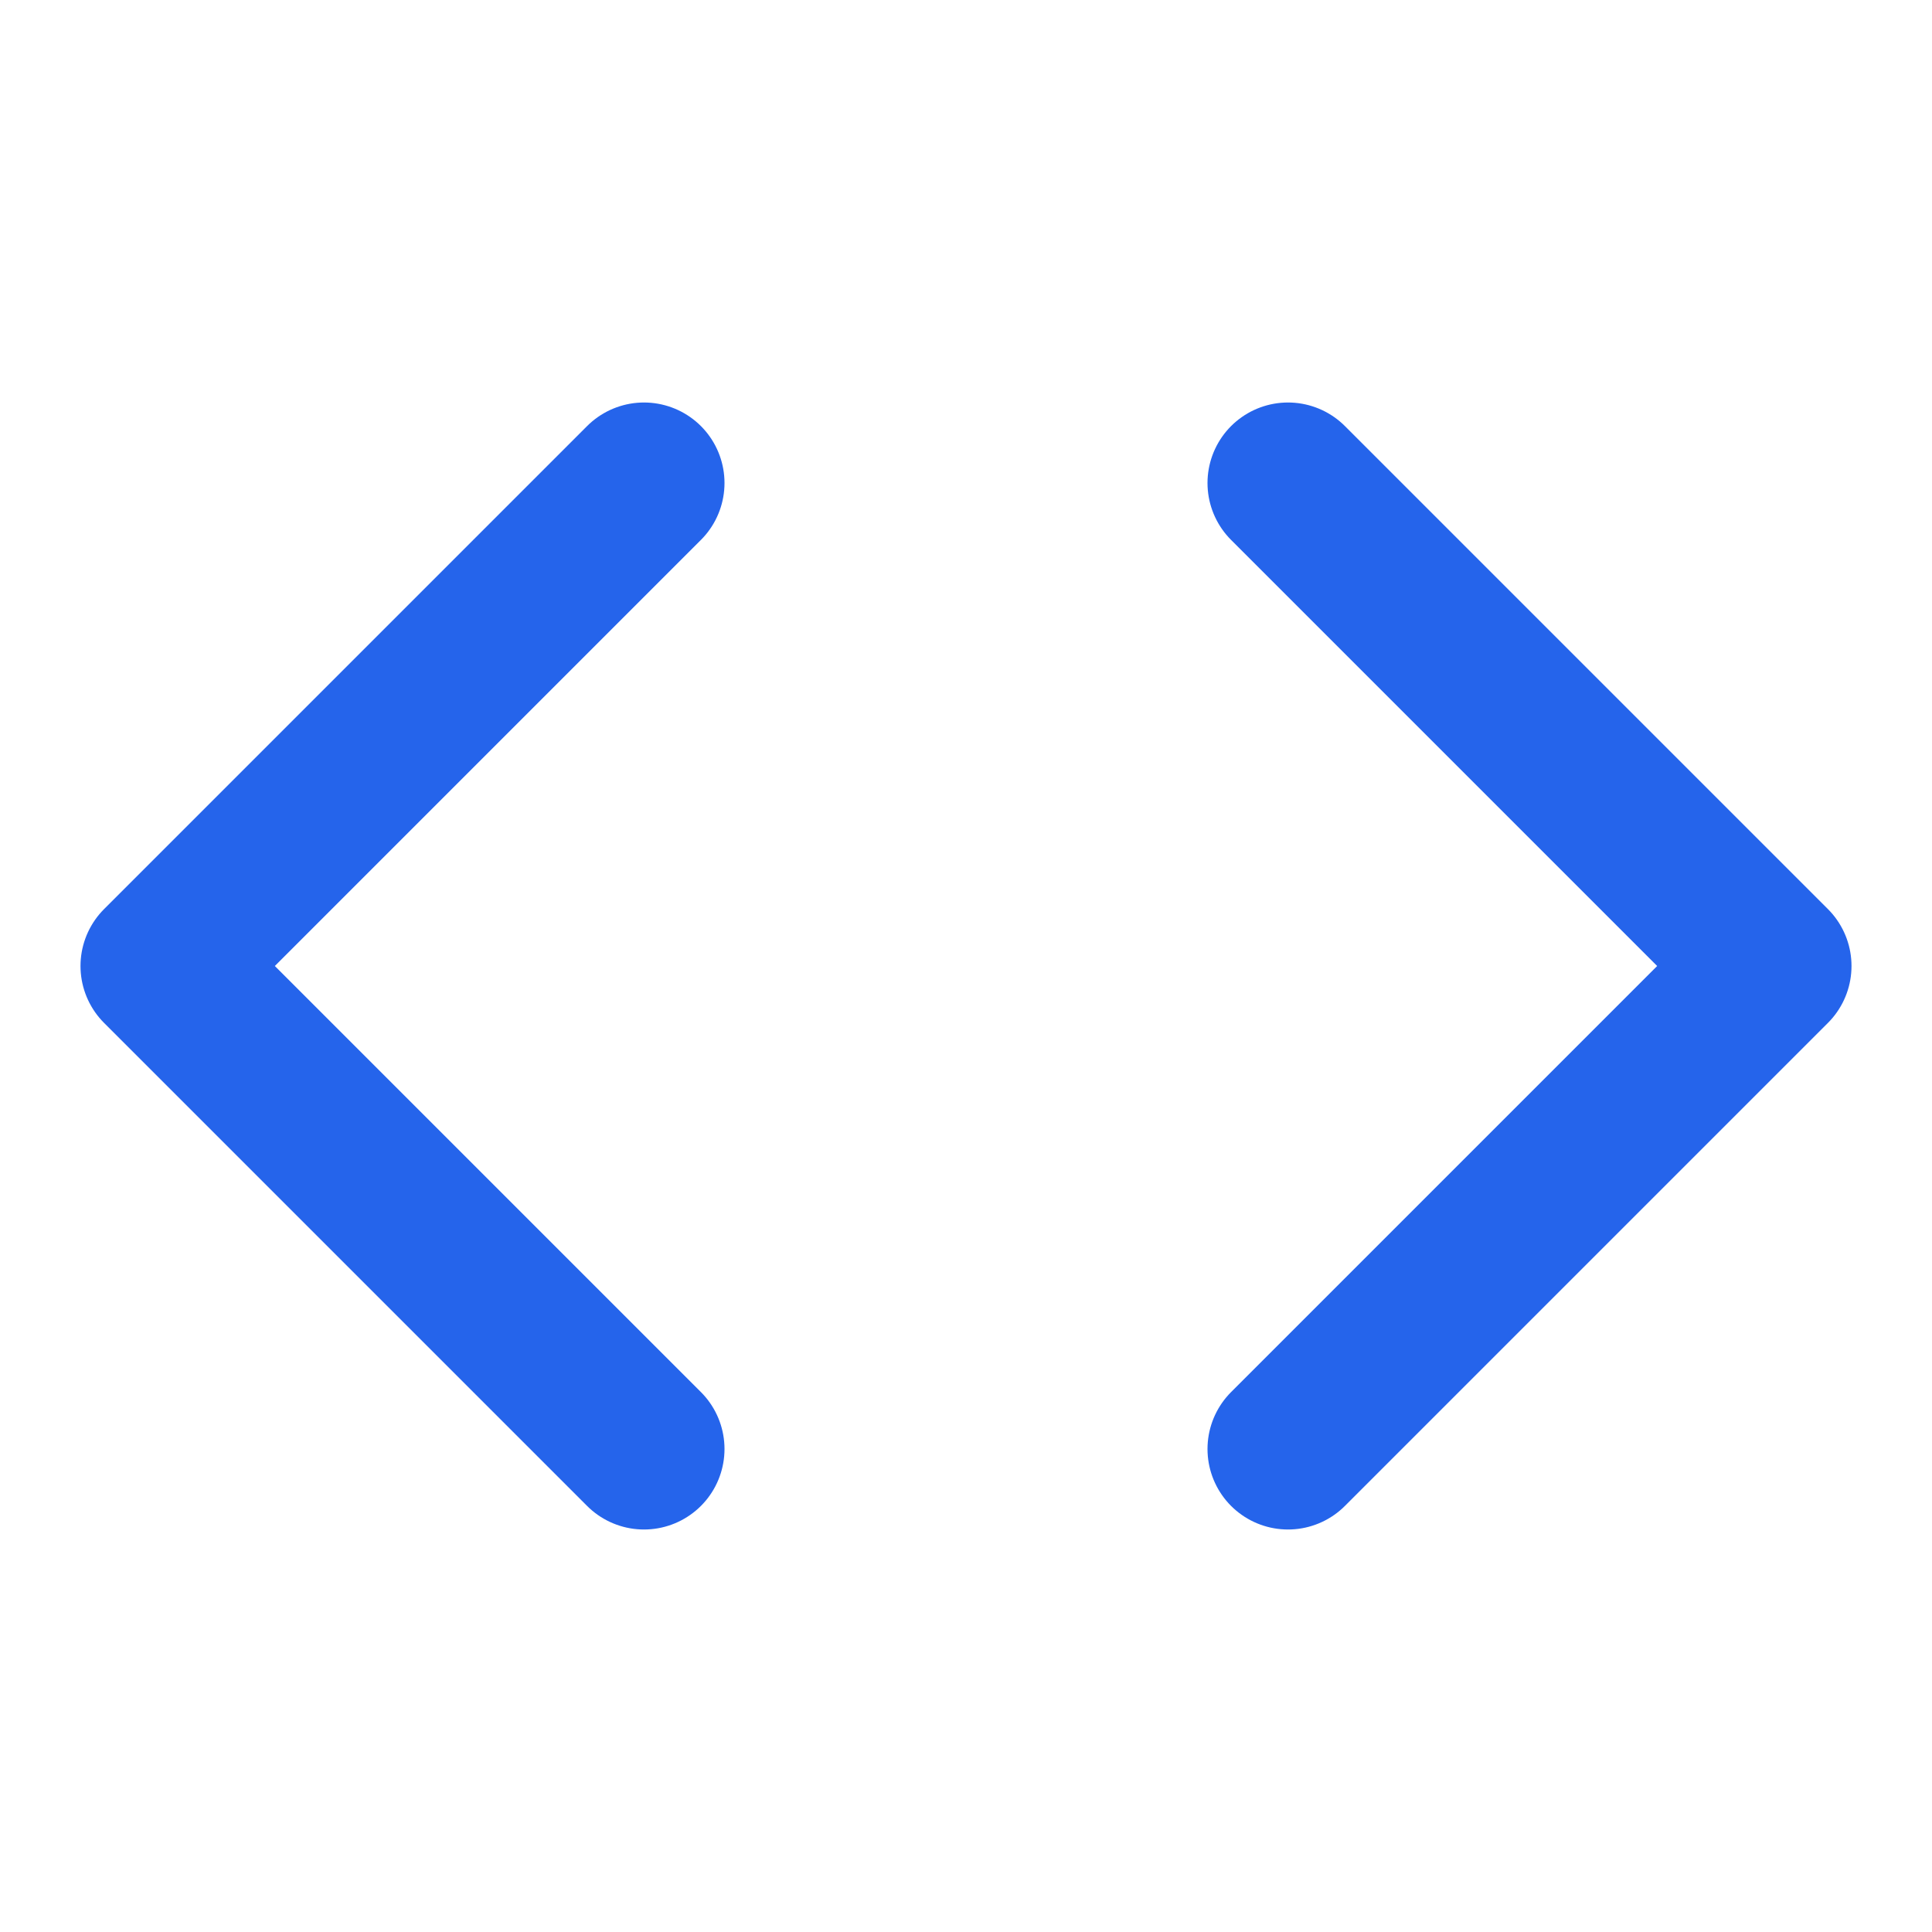
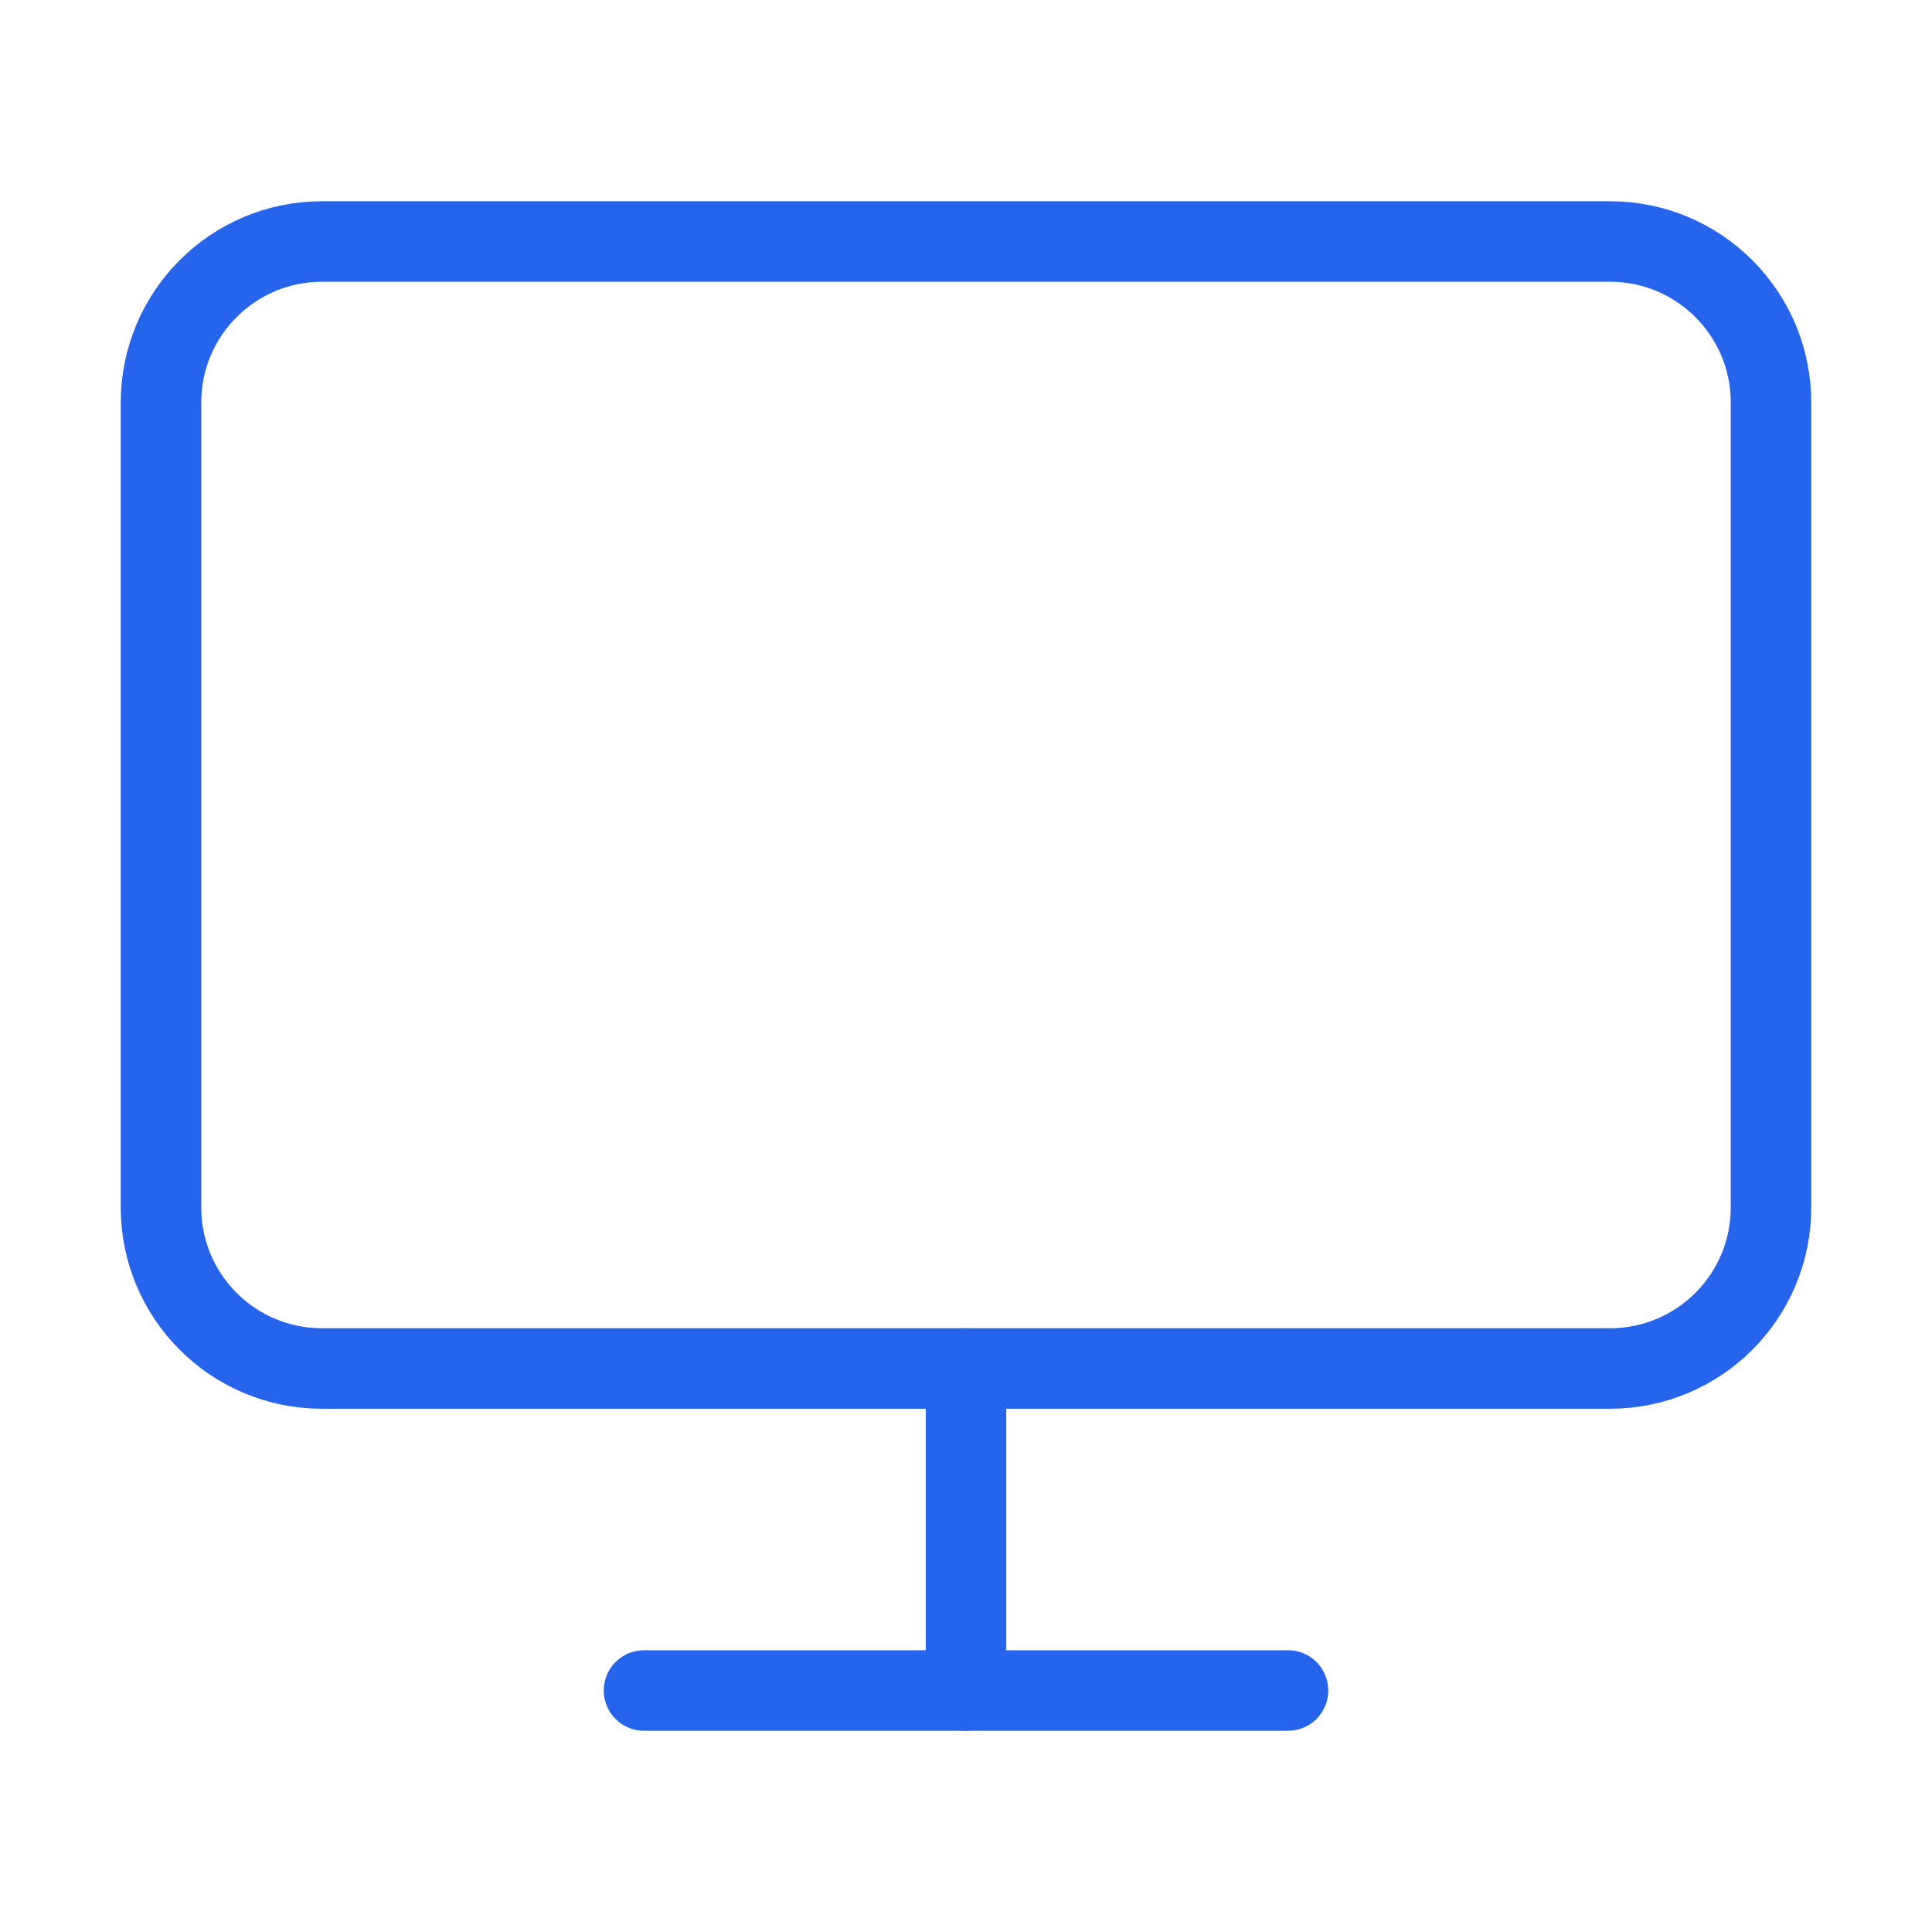
- <svg xmlns="http://www.w3.org/2000/svg" width="24" height="24" viewBox="0 0 24 24" fill="none" stroke="currentColor" stroke-width="2" stroke-linecap="round" stroke-linejoin="round" class="lucide lucide-code" color="#2564eb">
-   <polyline points="16 18 22 12 16 6" />
-   <polyline points="8 6 2 12 8 18" />
+ <svg xmlns="http://www.w3.org/2000/svg" width="24" height="24" viewBox="0 0 24 24" fill="none" stroke="currentColor" strokeWidth="2" stroke-linecap="round" stroke-linejoin="round" class="lucide lucide-monitor" color="#2564eb">
+   <rect width="20" height="14" x="2" y="3" rx="2" />
+   <line x1="8" x2="16" y1="21" y2="21" />
+   <line x1="12" x2="12" y1="17" y2="21" />
</svg>
